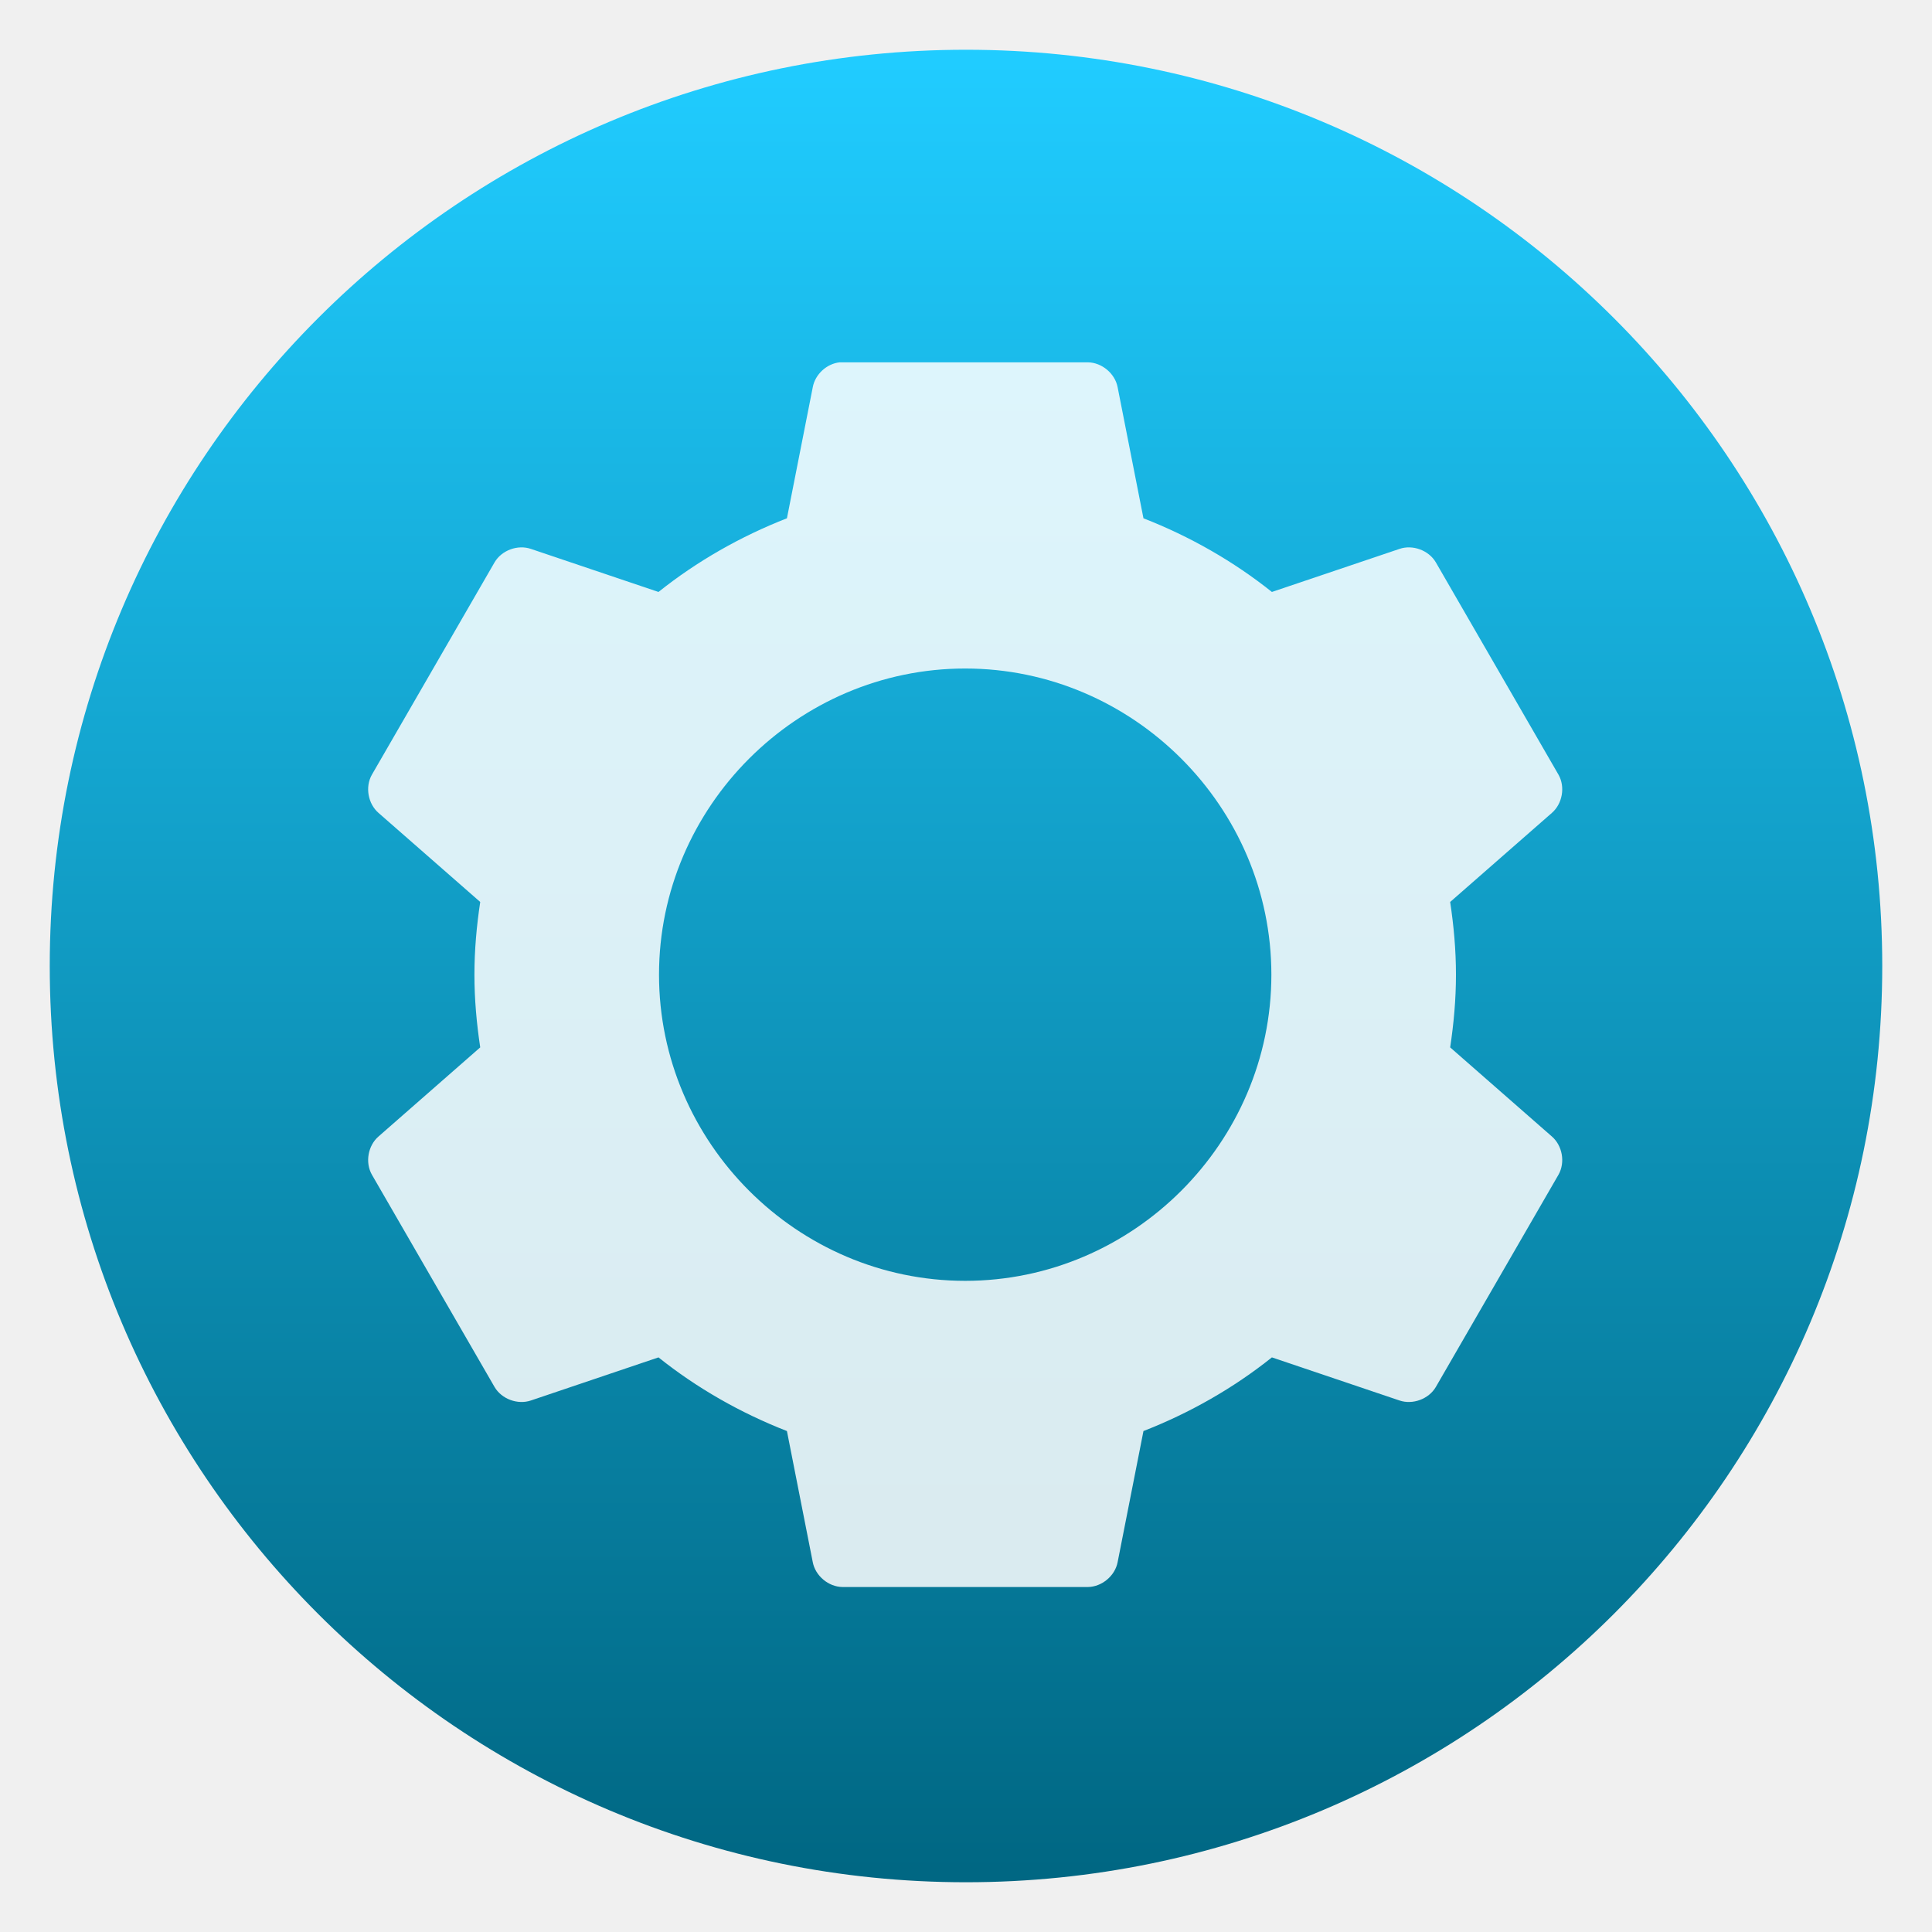
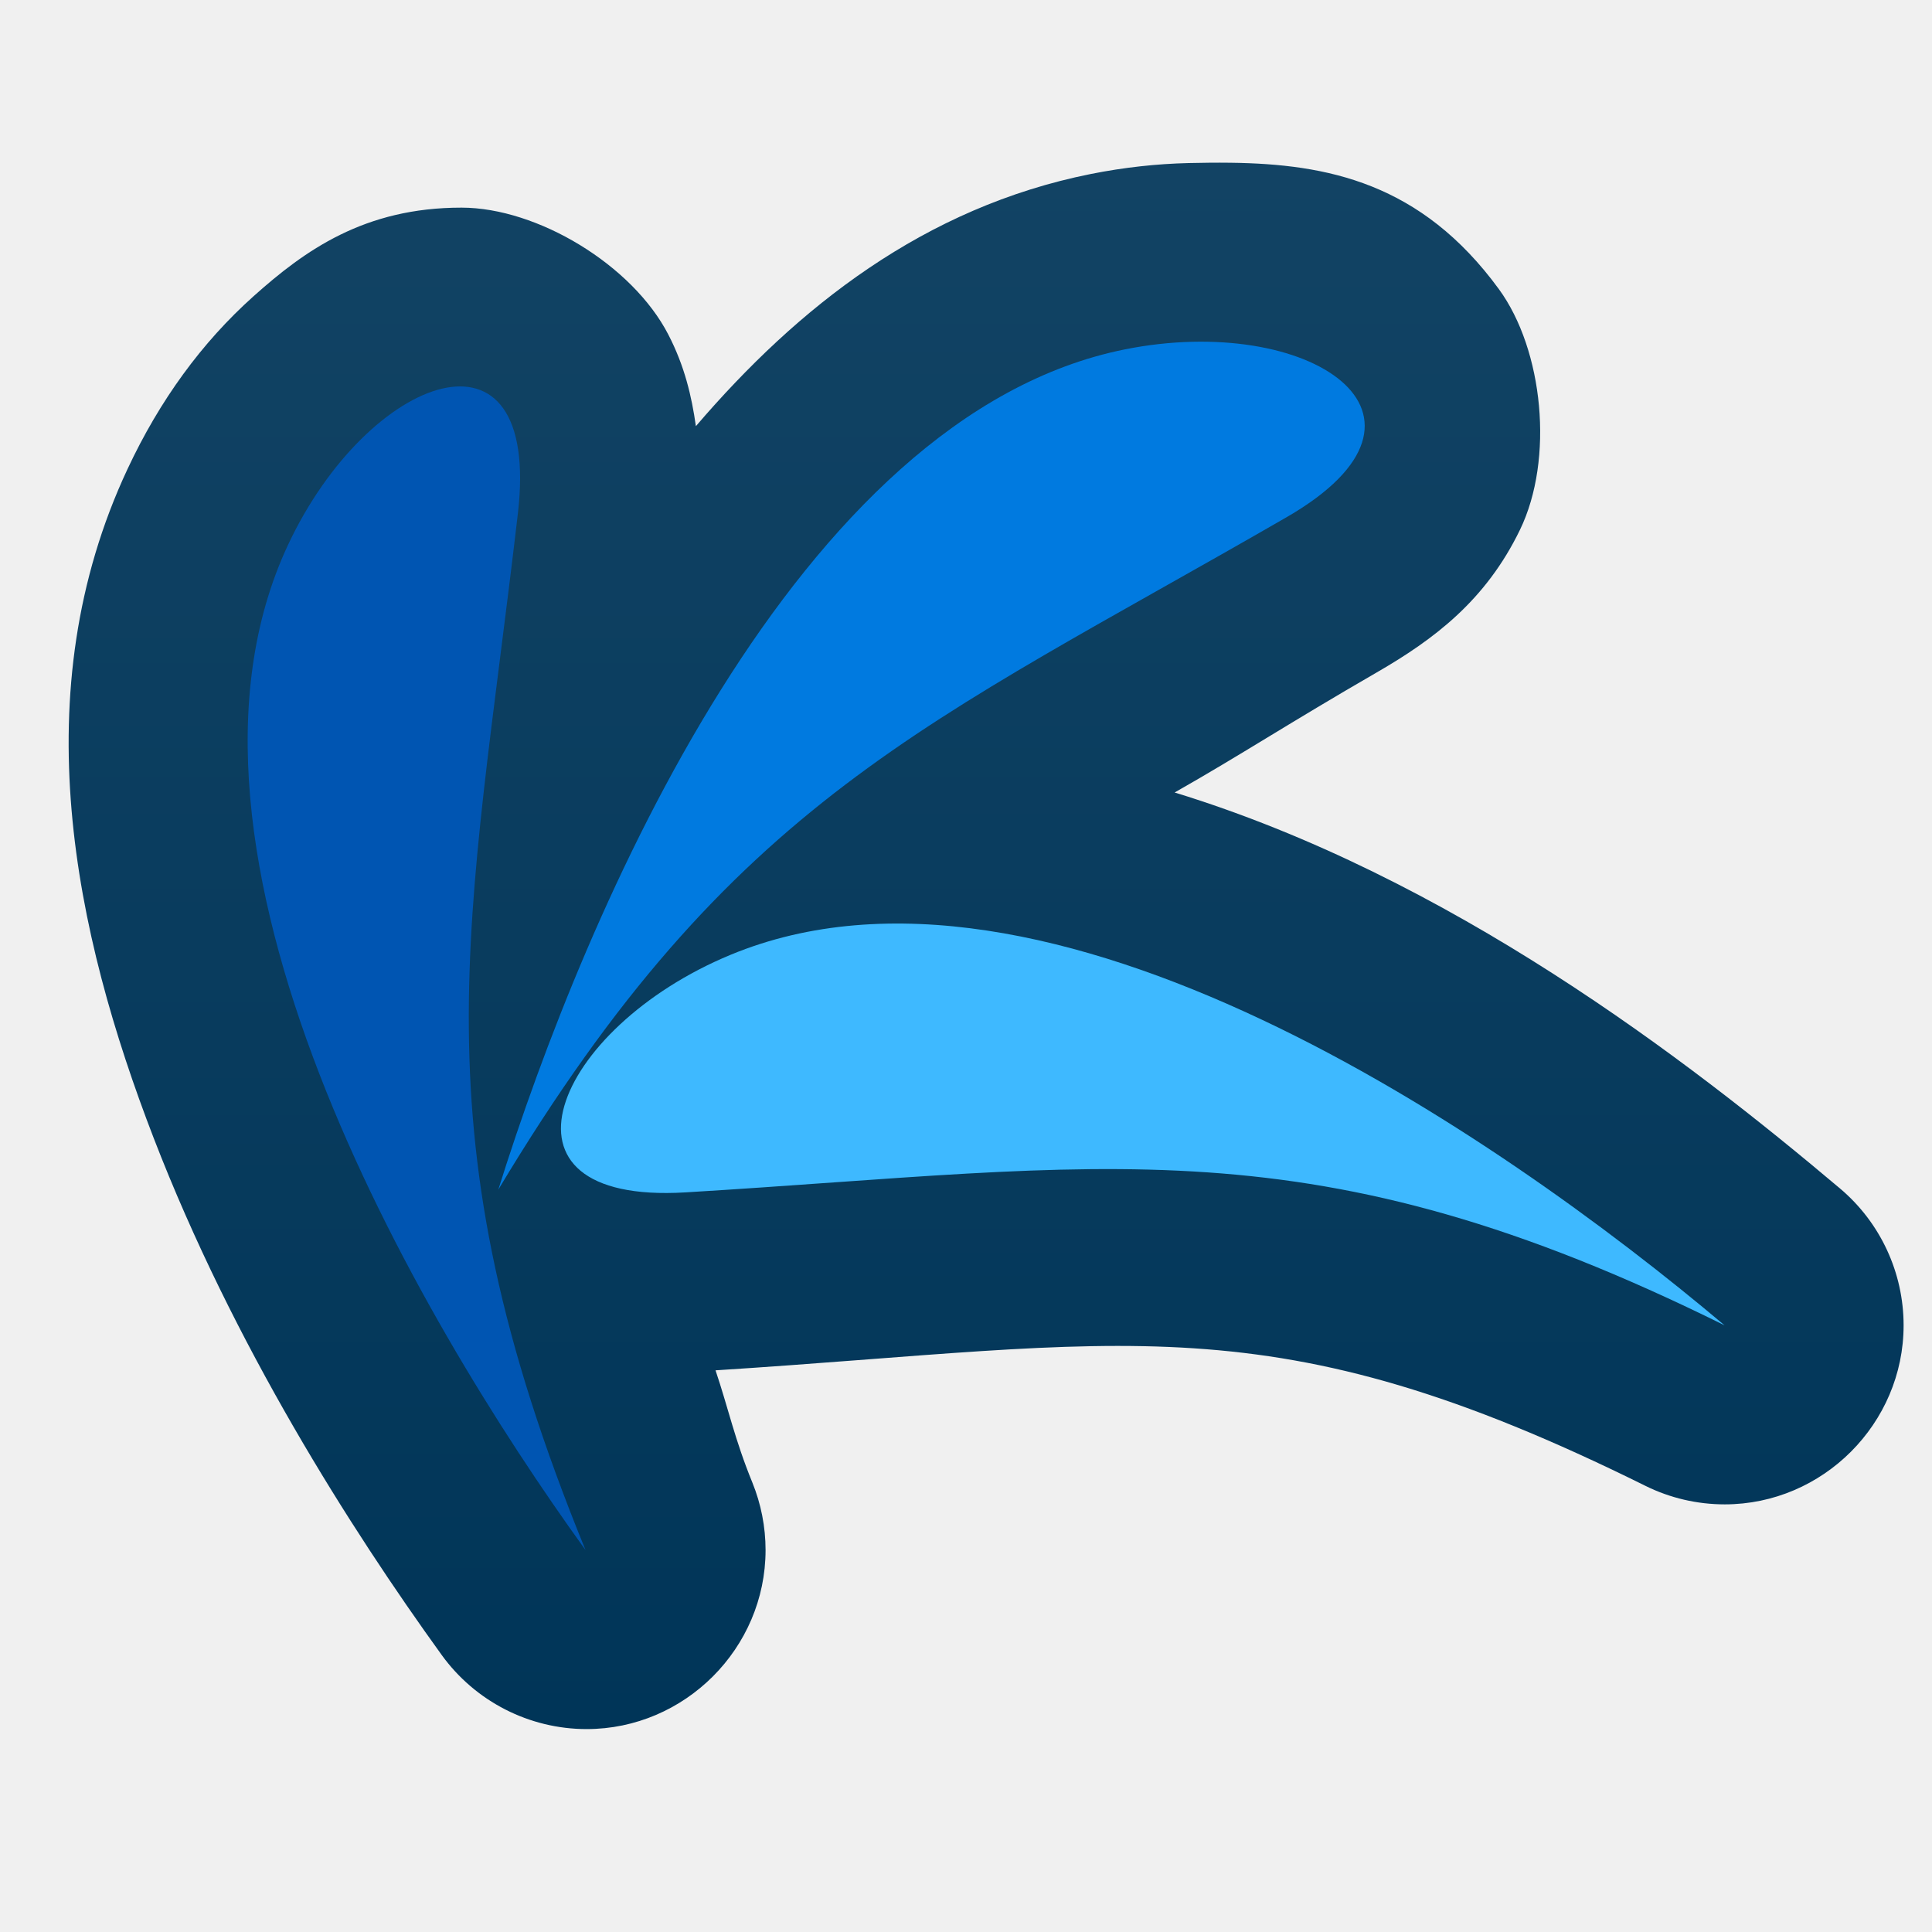
<svg xmlns="http://www.w3.org/2000/svg" clip-rule="evenodd" fill-rule="evenodd" stroke-linejoin="round" stroke-miterlimit="2" viewBox="0 0 48 48">
-   <linearGradient id="a" x2="1" gradientTransform="matrix(0 -45.5281 45.5281 0 136.545 46.764)" gradientUnits="userSpaceOnUse">
-     <stop stop-color="#006783" offset="0" />
-     <stop stop-color="#20ccff" offset="1" />
+   <linearGradient id="a" x2="1" gradientTransform="matrix(0 -35 35 0 20.5423 41)" gradientUnits="userSpaceOnUse">
+     <stop stop-color="#003558" offset="0" />
+     <stop stop-color="#124364" offset="1" />
  </linearGradient>
-   <circle cx="24" cy="24" r="22.764" fill="url(#a)" />
-   <path d="m20.86 9.002c-.323.035-.608.299-.667.618l-.642 3.257c-1.154.45-2.239 1.07-3.191 1.83l-3.168-1.069c-.329-.114-.728.033-.904.332l-3.049 5.278c-.172.303-.097.723.168.951l2.524 2.21c-.089.593-.144 1.189-.144 1.807 0 .617.055 1.214.144 1.806l-2.524 2.211c-.265.227-.34.647-.168.951l3.049 5.277c.176.299.575.446.904.333l3.168-1.07c.952.761 2.037 1.38 3.191 1.83l.642 3.258c.065.34.391.613.738.617h6.098c.347-.005.673-.277.738-.617l.642-3.258c1.154-.45 2.239-1.069 3.191-1.83l3.168 1.07c.328.113.728-.034.904-.333l3.049-5.277c.172-.304.097-.724-.168-.951l-2.524-2.211c.089-.592.144-1.189.144-1.806 0-.618-.055-1.214-.144-1.807l2.524-2.21c.265-.228.34-.648.168-.951l-3.049-5.278c-.176-.299-.576-.446-.904-.332l-3.168 1.069c-.952-.76-2.037-1.38-3.191-1.83l-.642-3.257c-.065-.341-.391-.613-.738-.618zm3.12 7.607c4.173 0 7.607 3.434 7.607 7.607s-3.434 7.606-7.607 7.606-7.607-3.433-7.607-7.606 3.434-7.607 7.607-7.607z" fill="#fff" fill-opacity=".85" fill-rule="nonzero" />
+   <g transform="matrix(1.11193 0 0 1.11193 -2.74238 -2.63045)" fill-rule="nonzero">
+     <path d="m29.957 6.002c-.31-.004-.621 0-.933.007-.71.017-1.441.096-2.184.244-3.723.745-6.546 2.975-8.825 5.635-.094-.667-.251-1.341-.615-2.045-.806-1.563-2.929-2.836-4.619-2.838-2.172-.002-3.505.955-4.653 1.983-1.148 1.027-2.091 2.316-2.812 3.857-2.339 4.993-1.191 10.35.587 14.956 1.779 4.605 4.391 8.716 6.433 11.544.751 1.038 1.957 1.655 3.238 1.655 2.193 0 3.998-1.806 3.998-4 0-.518-.101-1.031-.296-1.511-.395-.966-.538-1.663-.822-2.505 9.201-.586 12.371-1.587 20.779 2.582.55.272 1.156.413 1.77.413 2.193 0 3.997-1.806 3.997-4 0-1.176-.518-2.294-1.415-3.053-3.429-2.895-8.733-6.971-14.873-8.853 1.485-.843 2.528-1.534 4.518-2.684 1.274-.736 2.432-1.603 3.198-3.185.767-1.582.522-4.018-.47-5.377-1.736-2.377-3.833-2.798-6.001-2.825z" fill="url(#a)" />
+     <path d="m41 31.979c-5.073-4.28-15.155-11.202-22.211-8.279-3.944 1.633-5.619 5.586-1.007 5.308 9.405-.567 13.959-1.616 23.218 2.971" fill="#3eb9ff" />
+     <path d="m13.6 28.947c1.948-6.222 6.649-17.306 14.006-18.776 4.111-.822 7.564 1.467 3.611 3.749-8.063 4.655-12.373 6.282-17.617 15.027" fill="#007ae0" />
+     <path d="m15.549 37c-3.803-5.263-9.846-15.637-6.646-22.462 1.788-3.815 5.664-5.252 5.135-.701-1.081 9.284-2.345 13.736 1.511 23.163" fill="#0055b2" />
+   </g>
</svg>
